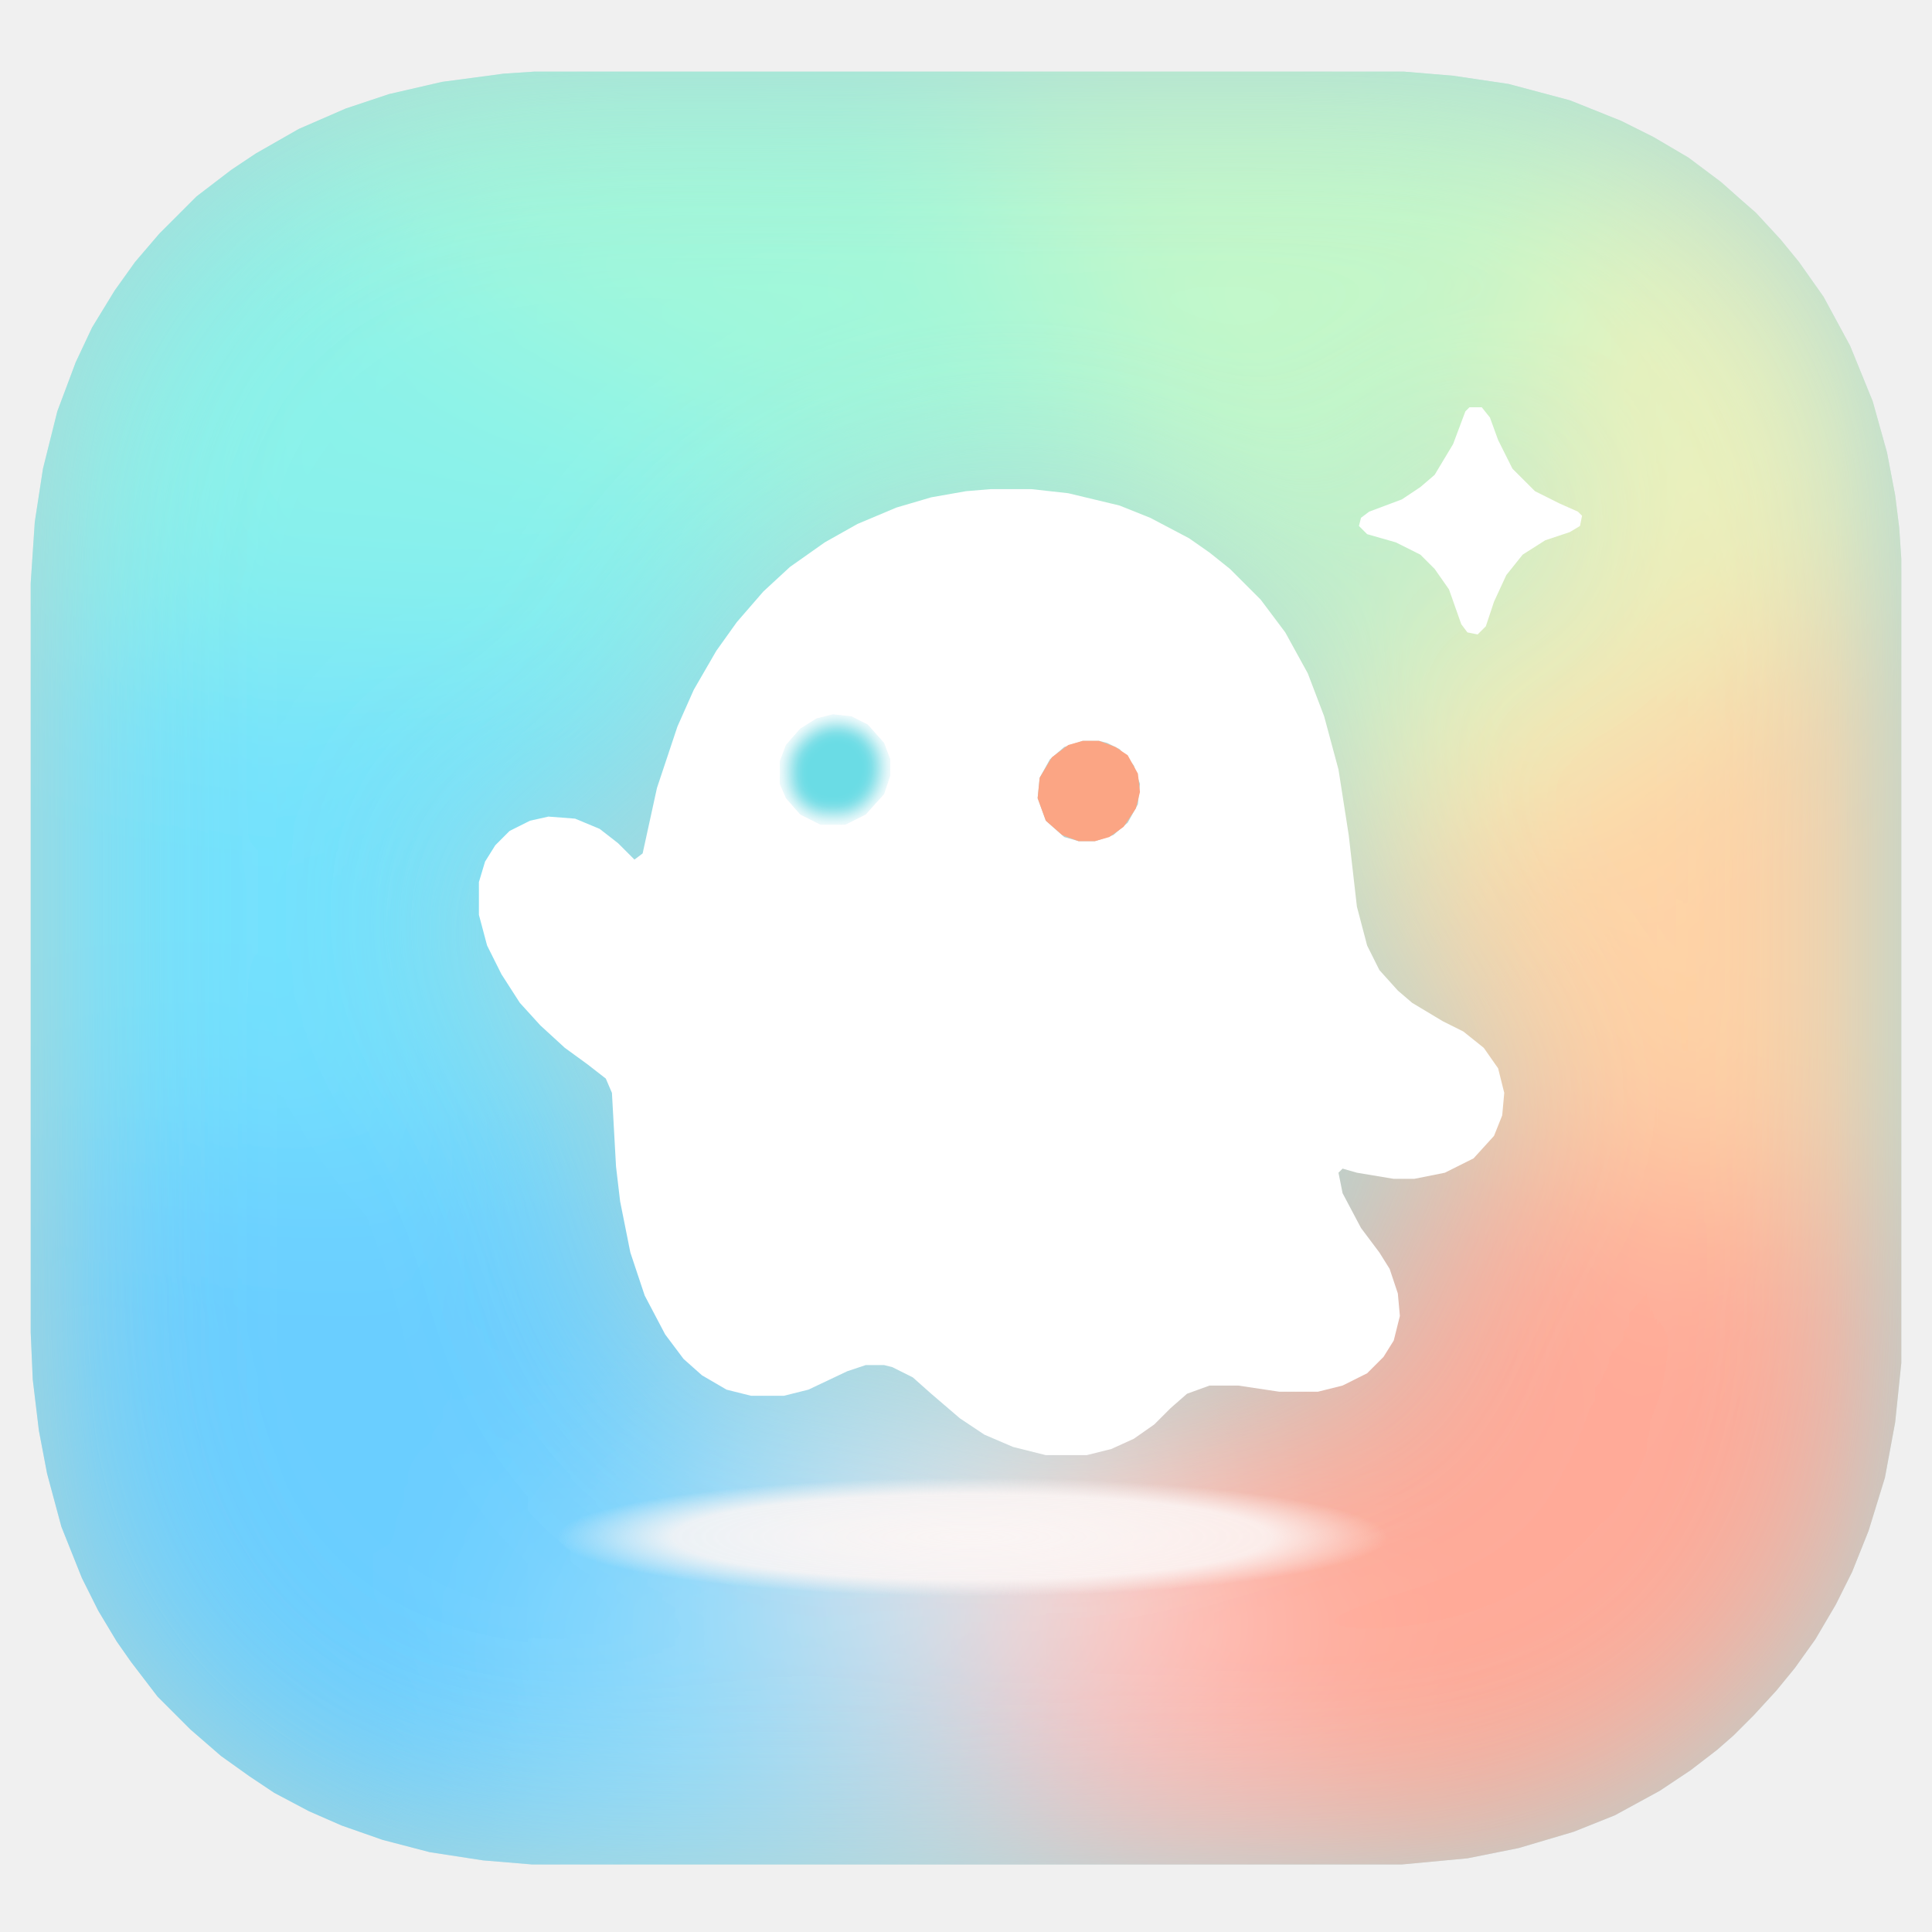
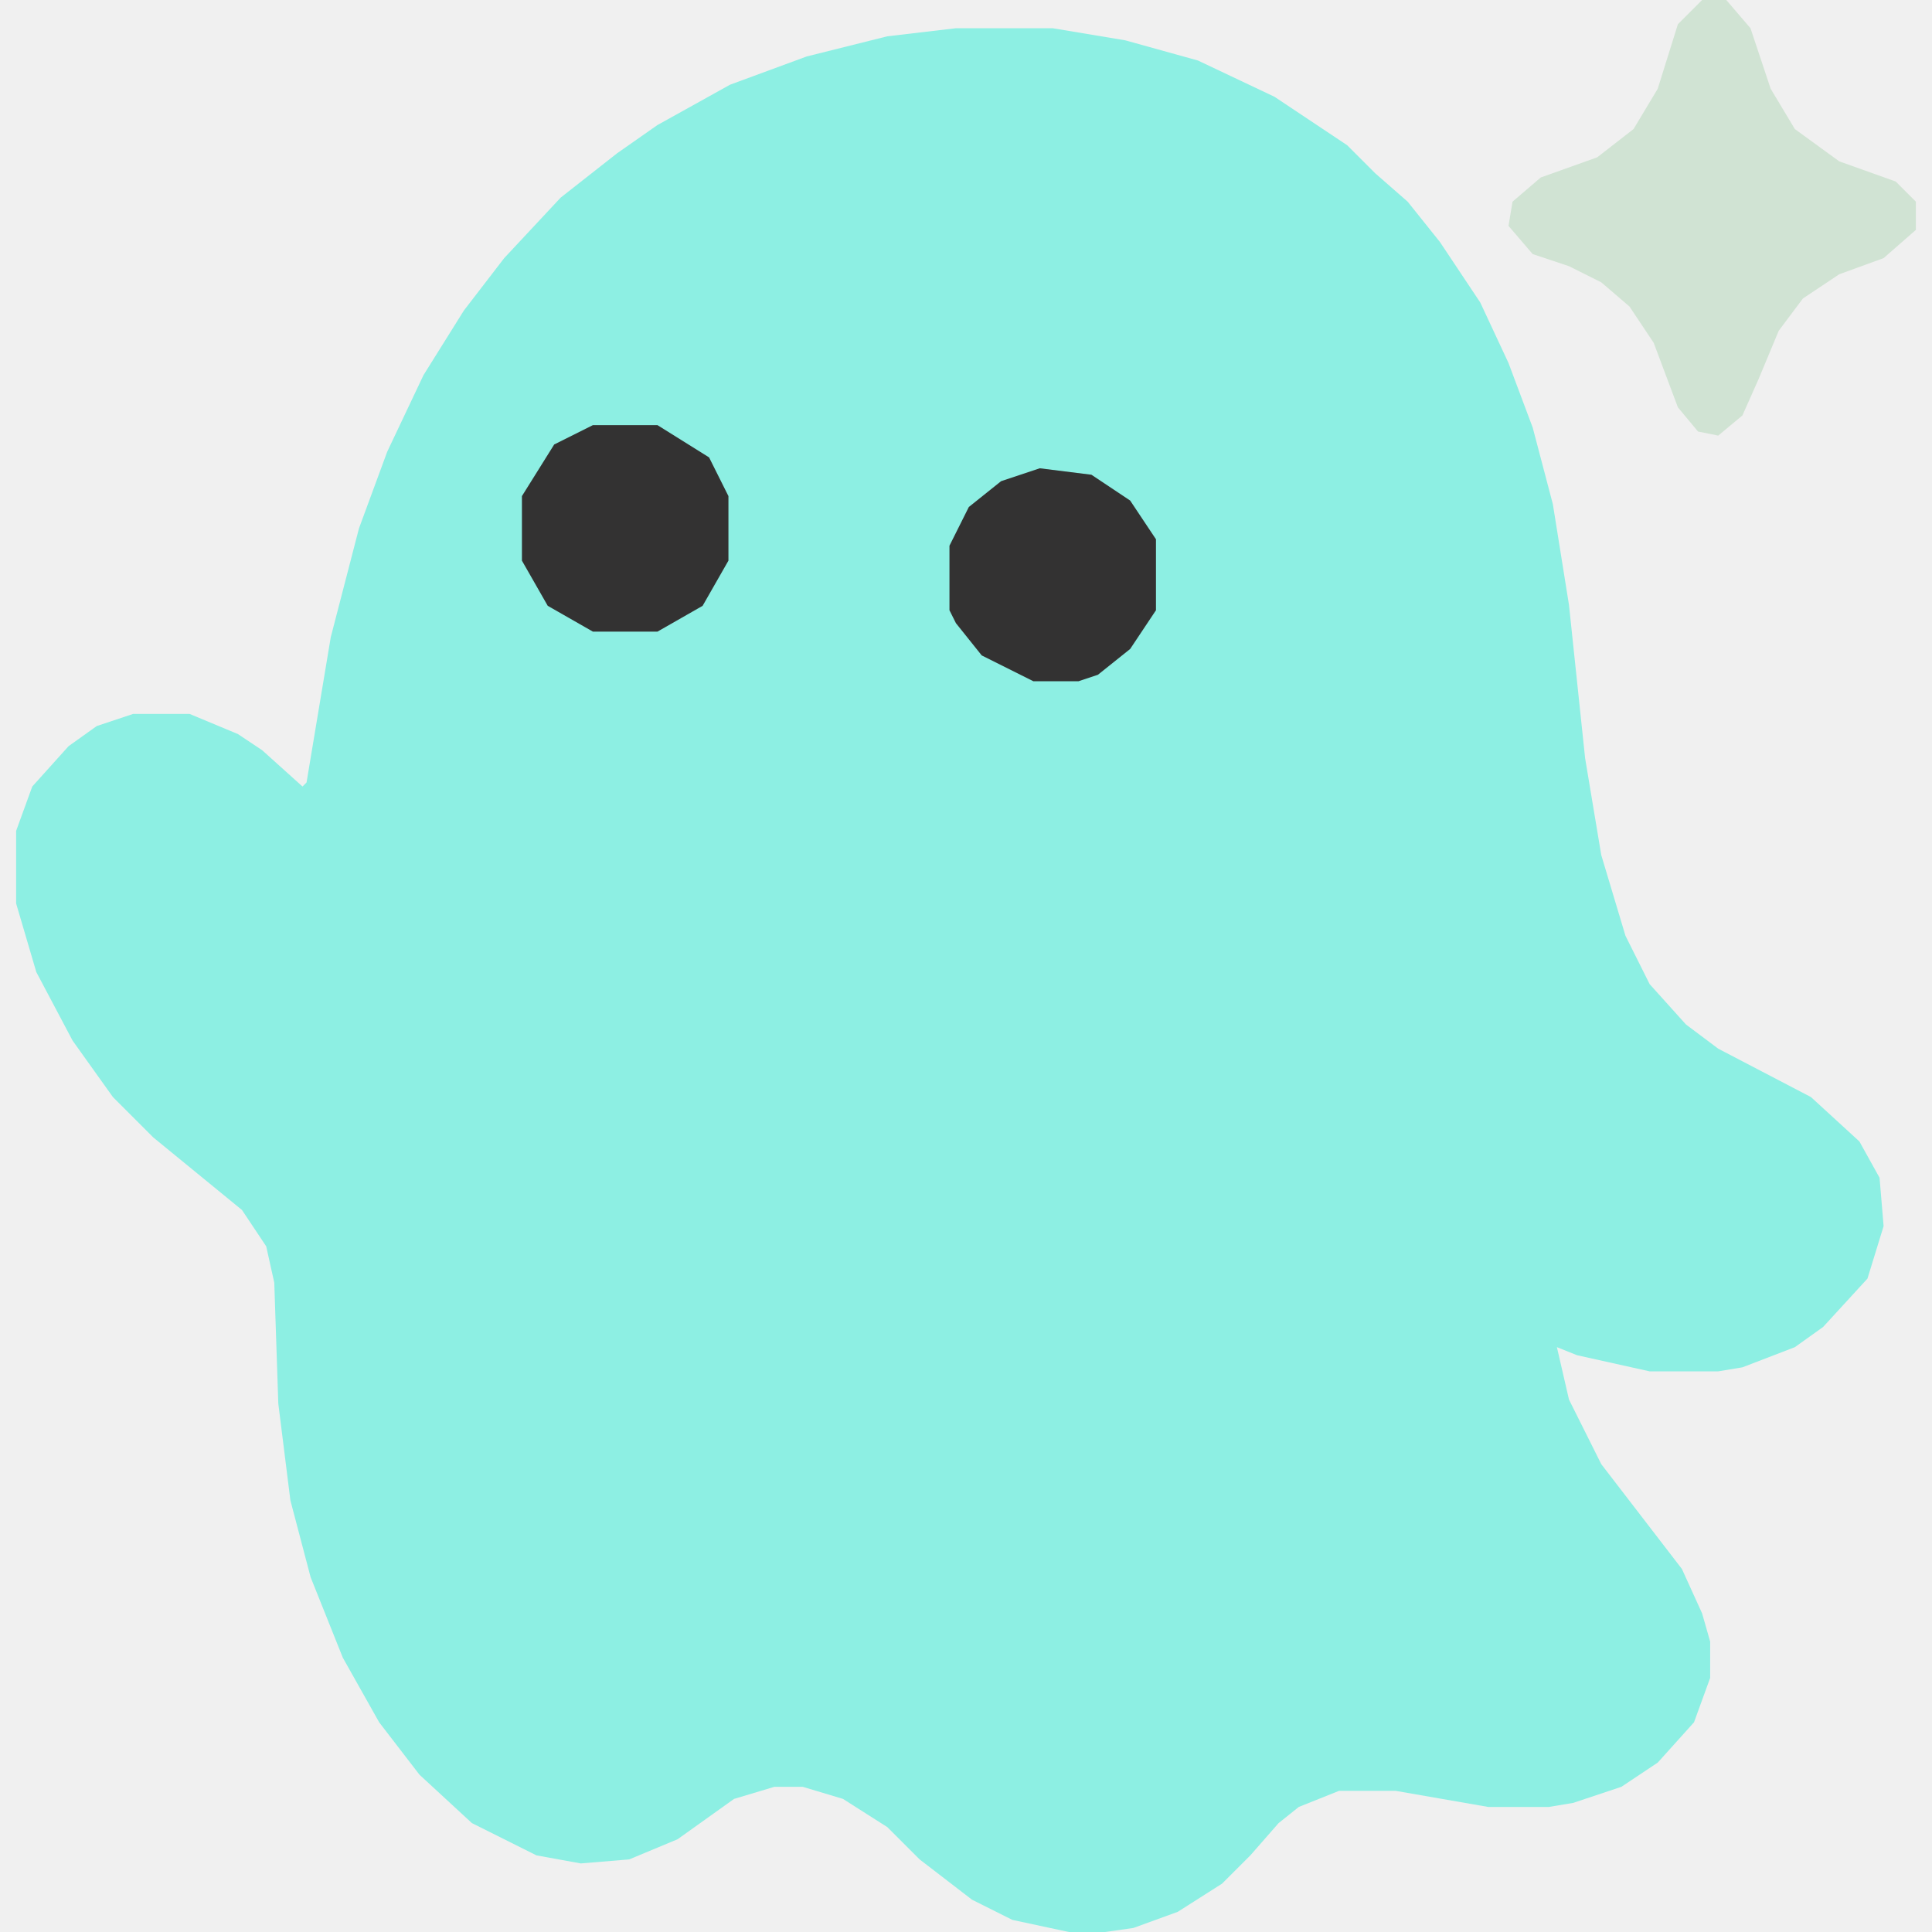
- <svg xmlns="http://www.w3.org/2000/svg" width="24" height="24" viewBox="0 0 944 906">
-   <defs>
-     <clipPath id="cp-ktai-base">
-       <path d="M261,16 L686,16 L710,18 L737,22 L767,30 L792,40 L808,48 L825,58 L841,70 L850,78 L858,85 L870,98 L879,109 L891,126 L904,150 L915,177 L922,202 L926,223 L928,239 L929,254 L929,647 L926,676 L921,703 L913,729 L905,749 L897,765 L887,782 L877,796 L868,807 L857,819 L847,829 L839,836 L826,846 L811,856 L789,868 L769,876 L742,884 L717,889 L685,892 L260,892 L236,890 L210,886 L187,880 L167,873 L151,866 L134,857 L122,849 L108,839 L93,826 L77,810 L64,793 L57,783 L48,768 L40,752 L30,727 L23,701 L19,680 L16,655 L15,632 L15,266 L17,236 L21,210 L28,182 L37,158 L45,141 L56,123 L66,109 L78,95 L96,77 L113,64 L125,56 L146,44 L169,34 L190,27 L216,21 L246,17 Z " />
-     </clipPath>
-     <filter id="fb-ktai-base" x="-40%" y="-40%" width="180%" height="180%">
-       <feGaussianBlur stdDeviation="50" />
-     </filter>
-     <radialGradient id="ktai-rg-floor">
-       <stop offset="0" stop-color="#fcf6f5" stop-opacity="0.95" />
-       <stop offset="0.72" stop-color="#fcf6f5" stop-opacity="0.85" />
-       <stop offset="1" stop-color="#fcf6f5" stop-opacity="0" />
-     </radialGradient>
-     <clipPath id="cp-ktai-ft2">
-       <path d="M407,330 L416,331 L424,335 L432,344 L435,352 L435,360 L432,369 L423,379 L413,384 L401,384 L391,379 L384,371 L381,364 L381,353 L384,345 L391,337 L399,332 Z " />
-     </clipPath>
-     <filter id="fb-ktai-ft2" x="-40%" y="-40%" width="180%" height="180%">
-       <feGaussianBlur stdDeviation="4" />
-     </filter>
-   </defs>
-   <path fill="#aed7d6" d="M261,16 L686,16 L710,18 L737,22 L767,30 L792,40 L808,48 L825,58 L841,70 L850,78 L858,85 L870,98 L879,109 L891,126 L904,150 L915,177 L922,202 L926,223 L928,239 L929,254 L929,647 L926,676 L921,703 L913,729 L905,749 L897,765 L887,782 L877,796 L868,807 L857,819 L847,829 L839,836 L826,846 L811,856 L789,868 L769,876 L742,884 L717,889 L685,892 L260,892 L236,890 L210,886 L187,880 L167,873 L151,866 L134,857 L122,849 L108,839 L93,826 L77,810 L64,793 L57,783 L48,768 L40,752 L30,727 L23,701 L19,680 L16,655 L15,632 L15,266 L17,236 L21,210 L28,182 L37,158 L45,141 L56,123 L66,109 L78,95 L96,77 L113,64 L125,56 L146,44 L169,34 L190,27 L216,21 L246,17 Z " />
-   <g filter="url(#fb-ktai-base)" clip-path="url(#cp-ktai-base)">
-     <path fill="#6aceff" d="M17,517 L19,519 L21,527 L25,529 L29,530 L33,528 L37,531 L44,534 L49,535 L60,536 L65,537 L70,536 L75,538 L78,538 L84,534 L94,535 L98,541 L102,541 L108,539 L113,538 L115,540 L122,541 L126,539 L135,539 L138,539 L141,537 L151,539 L161,542 L171,543 L176,546 L180,544 L187,539 L196,539 L199,539 L203,542 L207,539 L213,539 L218,540 L221,538 L228,543 L231,541 L235,539 L239,535 L244,538 L249,533 L251,535 L253,541 L258,542 L263,538 L266,531 L269,530 L272,532 L276,540 L280,544 L284,542 L284,538 L287,533 L287,530 L290,530 L295,533 L297,531 L298,523 L299,523 L299,538 L300,540 L303,569 L308,593 L315,614 L325,633 L334,645 L344,654 L355,660 L351,664 L345,664 L335,673 L328,674 L321,684 L319,691 L316,696 L315,701 L307,704 L303,709 L299,713 L298,718 L296,725 L296,729 L290,735 L289,739 L284,740 L279,745 L280,752 L279,757 L282,762 L275,772 L275,781 L271,783 L269,786 L264,789 L261,793 L262,798 L265,801 L265,806 L262,810 L262,813 L259,822 L259,836 L255,842 L254,851 L253,854 L255,861 L256,874 L256,881 L263,889 L263,890 L251,891 L250,890 L240,890 L235,889 L225,888 L208,885 L185,879 L168,873 L150,865 L130,854 L111,841 L97,829 L87,820 L80,812 L72,803 L60,787 L49,769 L41,753 L31,728 L25,708 L20,683 L17,660 L16,647 L16,551 Z " />
-     <path fill="#ecf2bb" d="M799,46 L803,48 L807,49 L809,49 L812,54 L816,53 L824,59 L831,63 L845,74 L858,86 L869,97 L879,110 L889,124 L901,145 L908,160 L916,182 L922,204 L926,227 L927,235 L927,248 L928,249 L928,261 L924,259 L922,263 L920,268 L920,272 L914,274 L910,274 L908,273 L902,277 L899,280 L896,286 L893,287 L890,283 L885,285 L878,290 L874,291 L871,293 L867,295 L864,298 L860,297 L855,300 L851,301 L847,304 L839,310 L834,313 L830,316 L825,318 L822,321 L813,326 L806,331 L796,335 L789,341 L786,344 L780,346 L778,350 L768,356 L763,359 L757,362 L750,368 L741,371 L736,376 L731,379 L725,382 L721,385 L717,386 L713,391 L709,392 L708,396 L703,398 L701,401 L696,402 L689,407 L685,409 L682,411 L677,412 L674,415 L669,418 L665,419 L662,422 L656,374 L651,346 L650,342 L655,345 L661,337 L666,330 L668,324 L674,317 L680,315 L685,306 L690,300 L693,295 L696,286 L699,281 L704,279 L709,276 L711,274 L716,288 L718,290 L723,289 L726,284 L732,268 L738,258 L744,251 L755,244 L770,239 L772,237 L771,232 L762,228 L750,222 L738,210 L730,194 L727,183 L731,185 L734,183 L738,187 L741,183 L741,175 L746,169 L746,163 L748,158 L747,155 L749,148 L748,145 L750,142 L748,136 L753,129 L755,124 L758,121 L759,117 L765,114 L767,107 L769,103 L774,94 L776,89 L778,86 L777,83 L781,79 L783,71 L783,66 L786,63 L790,63 L791,61 L790,58 L795,53 L796,49 Z  M782,54 L784,54 L783,61 L780,58 Z  M928,270 L929,270 L929,313 L928,313 Z " />
-     <path fill="#ffaa98" d="M529,344 L538,344 L547,348 L554,356 L556,362 L556,370 L552,380 L547,386 L539,390 L536,391 L526,391 L518,388 L511,380 L508,371 L509,361 L515,351 L522,346 Z  M927,521 L928,521 L929,602 L929,634 L927,663 L924,685 L919,709 L909,739 L899,761 L889,778 L878,794 L865,810 L851,825 L843,832 L831,842 L810,856 L790,867 L770,875 L751,881 L725,887 L704,890 L694,891 L670,891 L669,892 L654,892 L656,888 L654,886 L650,886 L648,881 L647,875 L647,865 L646,860 L645,853 L636,842 L628,835 L626,830 L627,822 L626,820 L627,815 L623,807 L619,804 L616,806 L613,802 L609,797 L610,794 L606,789 L604,779 L601,770 L598,767 L597,763 L596,758 L594,752 L587,744 L591,742 L597,738 L597,731 L591,726 L578,721 L582,714 L581,704 L580,697 L579,686 L576,684 L572,687 L568,687 L567,678 L566,675 L577,664 L587,659 L590,658 L606,658 L627,661 L641,661 L656,658 L668,652 L677,643 L682,633 L683,630 L683,613 L679,602 L672,590 L663,578 L656,564 L653,551 L664,554 L673,556 L689,557 L703,555 L715,550 L721,546 L726,542 L730,536 L736,539 L739,539 L744,545 L747,544 L752,547 L758,545 L763,544 L769,546 L776,546 L779,544 L787,550 L789,550 L793,556 L798,555 L803,557 L806,555 L811,556 L816,557 L823,559 L827,561 L832,557 L836,560 L843,559 L848,563 L854,561 L857,561 L860,561 L863,560 L867,561 L870,566 L880,565 L890,573 L896,571 L902,571 L907,567 L906,563 L910,565 L913,565 L918,568 L923,566 L925,561 L926,528 Z  M649,890 L651,892 L628,892 L628,891 Z " />
-     <path fill="#8af2ea" d="M143,46 L147,48 L143,53 L139,57 L139,61 L139,64 L144,65 L148,67 L154,72 L159,71 L160,75 L166,78 L173,78 L174,83 L176,88 L179,91 L184,90 L191,98 L195,99 L201,104 L210,103 L211,108 L213,112 L218,112 L223,111 L228,115 L231,119 L232,124 L235,124 L242,128 L245,128 L251,136 L254,141 L257,141 L263,142 L269,143 L275,145 L279,151 L284,155 L288,154 L291,153 L296,155 L295,158 L298,161 L304,159 L306,163 L308,167 L313,169 L317,171 L323,174 L326,178 L335,181 L340,184 L345,186 L353,192 L360,194 L363,193 L372,201 L377,201 L382,204 L387,207 L392,212 L400,217 L402,217 L406,222 L410,223 L413,223 L418,222 L423,227 L428,229 L433,227 L435,230 L420,236 L403,246 L389,256 L379,265 L371,272 L360,285 L351,298 L346,306 L340,304 L336,307 L332,307 L329,306 L325,308 L319,310 L317,308 L312,309 L309,312 L303,310 L297,306 L294,309 L287,309 L283,311 L279,308 L273,310 L270,312 L264,313 L260,310 L254,309 L251,311 L249,309 L242,309 L238,306 L233,308 L229,306 L225,309 L220,307 L215,308 L211,307 L204,306 L197,304 L192,307 L187,309 L181,308 L179,304 L175,303 L171,307 L166,305 L161,302 L158,302 L151,308 L148,308 L145,309 L141,305 L138,307 L133,304 L128,303 L126,304 L123,299 L118,295 L110,296 L102,299 L97,296 L91,298 L86,297 L81,300 L75,296 L69,301 L67,303 L59,297 L55,293 L50,294 L43,293 L39,291 L32,285 L28,287 L24,290 L20,287 L18,291 L16,294 L16,256 L18,232 L22,208 L28,184 L37,159 L45,142 L54,127 L65,111 L76,98 L83,90 L91,83 L103,72 L118,61 L127,55 L132,53 L134,51 L139,49 Z " />
-     <path fill="#c0d9e7" d="M454,661 L461,667 L476,678 L492,686 L504,690 L509,691 L504,698 L501,707 L502,710 L500,711 L456,712 L424,714 L416,714 L422,706 L425,703 L426,698 L430,693 L431,688 L437,681 L440,676 L443,673 L444,669 L450,665 Z  M400,751 L417,752 L444,754 L496,755 L496,769 L497,786 L497,793 L500,814 L503,827 L504,840 L505,842 L506,853 L508,863 L508,868 L510,875 L512,880 L513,885 L515,889 L514,891 L494,892 L406,892 L395,891 L392,886 L393,881 L391,868 L390,858 L389,854 L390,847 L388,843 L388,840 L389,835 L390,830 L389,821 L393,815 L393,807 L394,803 L395,792 L397,787 L398,782 L399,773 L401,766 L403,755 Z " />
-     <path fill="#ffd2a5" d="M927,245 L928,249 L927,252 L929,264 L929,599 L928,599 L927,573 L924,571 L921,571 L918,569 L912,573 L908,571 L900,577 L895,580 L891,578 L888,578 L884,577 L885,573 L882,570 L879,570 L875,566 L874,567 L868,567 L865,564 L861,565 L855,563 L851,564 L848,564 L845,563 L842,563 L839,561 L834,562 L831,560 L827,563 L822,562 L815,560 L811,559 L805,560 L799,558 L795,561 L791,559 L789,554 L783,549 L777,549 L773,549 L762,545 L758,549 L753,549 L747,546 L743,547 L738,543 L734,542 L730,541 L727,543 L727,539 L732,531 L734,523 L734,512 L731,502 L725,494 L716,486 L692,473 L679,462 L672,452 L666,438 L663,424 L663,417 L670,415 L674,411 L681,410 L685,405 L690,405 L694,401 L701,399 L707,392 L715,387 L720,383 L726,379 L732,377 L737,371 L741,369 L744,369 L749,365 L754,362 L759,358 L768,355 L773,350 L781,344 L787,341 L791,336 L806,329 L811,324 L817,322 L824,317 L836,310 L841,307 L849,300 L858,298 L861,296 L865,294 L875,287 L879,284 L884,282 L891,280 L894,278 L898,276 L903,271 L906,273 L913,270 L921,261 L924,254 L925,247 Z " />
-     <path fill="#ffbbb5" d="M565,675 L568,678 L569,683 L572,685 L577,680 L580,680 L581,685 L580,691 L581,699 L583,704 L582,707 L583,714 L584,718 L587,724 L571,720 L541,715 L505,712 L498,710 L500,705 L502,699 L504,696 L505,691 L526,692 L542,689 L558,681 Z  M597,735 L598,739 L592,744 L594,748 L598,753 L600,758 L603,760 L604,764 L602,768 L606,781 L609,791 L618,801 L623,805 L628,815 L628,824 L627,829 L636,839 L638,839 L641,844 L644,847 L645,852 L648,861 L648,877 L654,885 L658,883 L660,882 L663,886 L673,888 L670,891 L628,892 L511,892 L513,888 L511,884 L509,874 L507,872 L507,863 L505,855 L503,841 L502,827 L499,813 L496,792 L496,778 L495,764 L495,761 L496,755 L537,752 L565,748 L585,743 L593,739 Z " />
-     <path fill="#c3f8c9" d="M461,17 L694,17 L715,19 L739,23 L769,31 L793,41 L807,48 L816,54 L824,58 L826,62 L822,62 L819,58 L808,54 L804,51 L798,54 L792,62 L785,71 L785,77 L788,81 L786,83 L787,89 L780,97 L776,95 L772,100 L769,106 L766,115 L760,119 L758,125 L760,132 L757,137 L757,140 L756,145 L753,149 L750,158 L748,168 L746,174 L743,178 L743,182 L741,189 L740,194 L738,200 L737,204 L734,201 L729,189 L726,182 L724,180 L719,180 L716,183 L710,199 L703,211 L693,221 L677,229 L667,233 L665,235 L666,239 L670,242 L686,247 L697,254 L704,262 L710,273 L710,279 L704,281 L701,287 L697,289 L695,294 L690,302 L691,306 L683,313 L678,318 L672,325 L668,327 L665,335 L655,346 L654,352 L652,348 L644,324 L636,306 L627,290 L617,277 L608,267 L603,262 L594,254 L581,245 L565,236 L555,232 L559,227 L557,221 L555,218 L554,214 L551,211 L551,206 L548,201 L547,194 L546,189 L544,184 L543,182 L544,177 L538,170 L533,163 L531,157 L530,154 L529,150 L525,145 L526,141 L519,135 L519,128 L511,119 L511,112 L507,107 L506,100 L503,95 L502,89 L502,86 L494,81 L491,78 L489,74 L481,69 L480,64 L478,58 L480,53 L477,47 L476,40 L473,34 L469,33 L469,28 L470,24 L466,19 L461,18 Z " />
-     <path fill="#8ddafc" d="M336,647 L344,653 L356,660 L370,663 L380,663 L396,659 L407,654 L418,649 L422,648 L433,648 L443,652 L453,660 L454,664 L448,668 L438,680 L436,684 L433,689 L428,697 L426,700 L425,704 L421,710 L420,713 L394,717 L368,723 L356,729 L354,731 L354,736 L360,741 L374,746 L400,751 L407,752 L406,756 L404,759 L402,766 L400,773 L399,782 L398,787 L396,793 L395,807 L394,811 L393,816 L390,823 L391,834 L390,838 L391,848 L390,854 L392,861 L391,863 L393,878 L395,881 L395,885 L394,889 L395,891 L393,892 L293,892 L254,891 L251,890 L245,890 L250,886 L255,879 L255,867 L253,858 L252,853 L247,846 L250,844 L254,842 L257,833 L254,824 L258,821 L259,812 L261,805 L262,800 L260,796 L261,788 L266,784 L269,784 L270,779 L272,773 L271,770 L275,766 L278,763 L278,750 L278,747 L280,740 L287,736 L291,732 L293,728 L295,723 L295,711 L300,704 L303,705 L309,700 L313,700 L314,695 L317,691 L318,686 L321,682 L323,676 L326,671 L330,670 L334,671 L338,665 L344,657 L335,649 Z " />
-     <path fill="#a2f8d9" d="M279,16 L309,16 L461,17 L471,18 L473,22 L473,25 L474,27 L473,31 L478,39 L482,41 L481,45 L481,48 L481,56 L484,60 L486,65 L490,69 L492,76 L496,79 L500,82 L504,83 L505,92 L508,97 L507,100 L512,111 L512,116 L519,124 L521,131 L526,136 L527,141 L528,145 L533,154 L536,160 L538,163 L540,168 L546,175 L546,183 L549,191 L551,198 L552,203 L554,209 L557,215 L560,216 L562,222 L564,225 L562,229 L563,232 L555,231 L540,226 L521,222 L513,221 L476,221 L453,225 L434,231 L420,237 L418,236 L421,233 L420,229 L417,228 L410,228 L405,223 L401,221 L399,218 L395,219 L387,212 L382,207 L377,202 L370,203 L362,199 L358,195 L353,194 L344,188 L340,186 L337,186 L333,184 L330,181 L326,179 L316,174 L307,168 L299,167 L295,162 L287,156 L283,159 L274,151 L268,144 L261,145 L256,143 L251,144 L247,140 L245,141 L240,132 L237,130 L233,130 L224,122 L223,118 L220,116 L217,117 L210,114 L207,112 L204,112 L198,107 L196,103 L190,101 L184,97 L181,97 L177,92 L172,89 L170,85 L167,80 L160,78 L155,75 L152,75 L147,70 L141,66 L135,66 L131,63 L125,64 L126,59 L129,55 L132,53 L135,55 L137,52 L136,50 L139,49 L142,51 L144,49 L145,45 L154,41 L159,39 L166,36 L170,34 L178,32 L182,30 L204,24 L232,19 L252,17 Z " />
-     <path fill="#fff4f0" d="M456,711 L462,712 L467,712 L470,712 L475,713 L480,714 L482,712 L488,712 L489,711 L503,711 L531,713 L561,717 L568,719 L575,720 L582,722 L589,725 L596,729 L598,732 L597,737 L590,742 L578,746 L574,747 L560,750 L554,750 L553,751 L525,754 L511,754 L510,755 L459,755 L447,754 L443,754 L438,753 L432,753 L426,748 L410,748 L406,751 L404,749 L400,745 L393,744 L391,745 L383,741 L377,739 L369,740 L366,740 L362,737 L360,737 L359,733 L364,729 L371,729 L374,727 L378,725 L382,724 L391,724 L394,720 L393,718 L403,717 L406,717 L410,720 L414,718 L417,715 L425,713 L428,715 L428,718 L432,718 L437,712 L448,713 L451,713 L455,712 Z " />
-     <path fill="#73e1fd" d="M17,269 L18,269 L20,280 L21,284 L24,286 L29,283 L33,282 L43,289 L47,290 L50,292 L55,291 L62,297 L66,299 L74,292 L79,294 L83,296 L88,295 L91,295 L94,294 L99,295 L102,295 L106,296 L110,295 L118,294 L122,294 L126,300 L132,300 L136,302 L142,304 L145,305 L149,303 L154,301 L157,301 L163,299 L167,303 L176,300 L180,301 L182,301 L187,307 L193,304 L196,301 L202,301 L207,304 L210,305 L213,305 L217,307 L222,305 L226,303 L230,302 L234,305 L241,306 L245,307 L251,307 L254,307 L262,309 L264,308 L269,310 L272,308 L279,307 L282,305 L286,308 L293,307 L296,305 L302,306 L306,309 L316,306 L319,304 L323,307 L327,306 L333,302 L336,300 L340,302 L348,295 L352,294 L350,299 L341,314 L333,331 L324,356 L316,388 L313,403 L307,398 L302,393 L293,386 L284,382 L270,380 L259,382 L249,387 L241,395 L236,405 L234,413 L234,427 L238,442 L246,458 L253,469 L265,483 L272,490 L285,500 L295,506 L299,514 L299,527 L300,528 L300,540 L297,541 L293,535 L289,536 L286,542 L283,550 L278,545 L271,537 L269,533 L266,536 L266,541 L262,545 L256,543 L250,547 L248,544 L248,540 L244,539 L238,539 L233,544 L231,545 L225,545 L222,542 L215,543 L210,541 L205,543 L200,542 L196,540 L189,541 L185,542 L180,548 L176,549 L171,544 L166,543 L162,549 L162,551 L157,551 L156,548 L158,545 L154,541 L146,540 L143,544 L138,544 L135,544 L132,541 L125,542 L122,544 L120,542 L115,543 L110,540 L102,544 L97,544 L90,536 L83,536 L78,540 L74,539 L69,538 L63,539 L54,536 L44,537 L38,533 L32,531 L29,532 L24,530 L18,534 L17,551 L16,551 L16,294 Z  M406,334 L416,335 L422,338 L429,346 L431,352 L431,360 L428,369 L423,375 L417,379 L414,380 L401,380 L394,377 L389,372 L385,364 L385,352 L389,344 L397,337 Z " />
-   </g>
-   <ellipse cx="475" cy="732" rx="204" ry="29" fill="url(#ktai-rg-floor)" />
-   <path fill="#ffffff" d="M718,180 L724,180 L728,185 L732,196 L739,210 L750,221 L762,227 L771,231 L773,233 L772,238 L767,241 L755,245 L744,252 L736,262 L730,275 L726,287 L722,291 L717,290 L714,286 L708,269 L701,259 L694,252 L682,246 L668,242 L664,238 L665,234 L669,231 L685,225 L694,219 L701,213 L710,198 L716,182 Z  M484,220 L504,220 L522,222 L547,228 L562,234 L581,244 L591,251 L601,259 L616,274 L628,290 L639,310 L647,331 L654,357 L659,389 L663,424 L668,443 L674,455 L683,465 L690,471 L705,480 L715,485 L725,493 L732,503 L735,515 L734,526 L730,536 L720,547 L706,554 L691,557 L681,557 L663,554 L656,552 L654,554 L656,564 L665,581 L674,593 L679,601 L683,613 L684,624 L681,636 L676,644 L668,652 L656,658 L644,661 L625,661 L605,658 L591,658 L580,662 L572,669 L564,677 L554,684 L543,689 L531,692 L511,692 L495,688 L481,682 L469,674 L455,662 L446,654 L436,649 L432,648 L423,648 L414,651 L395,660 L383,663 L367,663 L355,660 L343,653 L334,645 L325,633 L315,614 L308,593 L303,568 L301,551 L299,515 L296,508 L287,501 L276,493 L264,482 L254,471 L245,457 L238,443 L234,428 L234,412 L237,402 L242,394 L249,387 L259,382 L268,380 L281,381 L293,386 L302,393 L310,401 L314,398 L321,366 L331,336 L339,318 L350,299 L360,285 L373,270 L386,258 L403,246 L419,237 L438,229 L455,224 L472,221 Z M407,333 L397,336 L389,343 L385,349 L384,353 L384,364 L389,374 L394,378 L401,381 L413,381 L423,376 L429,369 L432,360 L432,352 L429,344 L421,336 L411,333 Z M529,343 L520,346 L513,352 L508,361 L507,371 L511,382 L520,390 L527,392 L535,392 L544,389 L551,383 L556,374 L557,364 L554,355 L547,347 L541,344 L537,343 Z " />
-   <path fill="#fba584" d="M529,343 L537,343 L545,346 L551,350 L556,359 L557,368 L555,376 L549,385 L542,390 L535,392 L527,392 L519,389 L511,382 L507,371 L508,361 L514,351 L522,345 Z " />
-   <path fill="#fefeff" d="M407,330 L416,331 L424,335 L432,344 L435,352 L435,360 L432,369 L423,379 L413,384 L401,384 L391,379 L384,371 L381,364 L381,353 L384,345 L391,337 L399,332 Z " />
-   <g filter="url(#fb-ktai-ft2)" clip-path="url(#cp-ktai-ft2)">
-     <path fill="#f9feff" d="M407,330 L416,331 L424,335 L432,344 L435,352 L435,360 L432,369 L423,379 L413,384 L401,384 L391,379 L384,371 L381,364 L381,353 L384,345 L391,337 L399,332 Z " />
-     <path fill="#6bdce5" d="M405,334 L413,334 L423,338 L429,346 L431,351 L431,361 L428,369 L422,376 L414,380 L400,380 L392,376 L387,370 L385,364 L385,352 L389,344 L397,337 Z " />
-     <path fill="#a6ebf0" d="" />
-   </g>
+ <svg xmlns="http://www.w3.org/2000/svg" width="24" height="24" viewBox="16 13 471 479">
+   <path fill="#8defe3" d="M249,20 L273,20 L291,23 L309,28 L328,37 L346,49 L353,56 L361,63 L369,73 L379,88 L386,103 L392,119 L397,138 L401,163 L405,201 L409,225 L415,245 L421,257 L430,267 L438,273 L461,285 L473,296 L478,305 L479,317 L475,330 L464,342 L457,347 L444,352 L438,353 L421,353 L403,349 L398,347 L401,360 L409,376 L419,389 L429,402 L434,413 L436,420 L436,429 L432,440 L423,450 L414,456 L402,460 L396,461 L381,461 L358,457 L344,457 L334,461 L329,465 L322,473 L315,480 L304,487 L293,491 L286,492 L277,492 L263,489 L253,484 L240,474 L232,466 L221,459 L211,456 L204,456 L194,459 L180,469 L168,474 L156,475 L145,473 L129,465 L116,453 L106,440 L97,424 L89,404 L84,385 L81,361 L80,331 L78,322 L72,313 L61,304 L50,295 L40,285 L30,271 L21,254 L16,237 L16,219 L20,208 L29,198 L36,193 L45,190 L59,190 L71,195 L77,199 L87,208 L88,207 L94,171 L101,144 L108,125 L117,106 L127,90 L137,77 L151,62 L165,51 L175,44 L193,34 L212,27 L232,22 Z M162,128 L155,132 L151,139 L151,149 L155,156 L162,160 L172,160 L179,156 L183,149 L183,139 L179,132 L172,128 Z M271,139 L263,142 L258,148 L257,151 L257,161 L261,167 L267,171 L270,172 L277,172 L283,169 L288,163 L289,161 L289,150 L285,144 L279,140 Z " />
+   <path fill="#333232" transform="translate(-100.2 -86.4) scale(1.6)" d="M162,128 L172,128 L180,133 L183,139 L183,149 L179,156 L172,160 L162,160 L155,156 L151,149 L151,139 L156,131 Z " />
+   <path fill="#333232" transform="translate(-163.8 -93.3) scale(1.6)" d="M271,139 L279,140 L285,144 L289,150 L289,161 L285,167 L280,171 L277,172 L270,172 L262,168 L258,163 L257,161 L257,151 L260,145 L265,141 Z " />
+   <path fill="#d0e3d3" d="M434,13 L440,13 L446,20 L451,35 L457,45 L468,53 L482,58 L487,63 L487,70 L479,77 L468,81 L459,87 L453,95 L448,107 L444,116 L438,121 L433,120 L428,114 L422,98 L416,89 L409,83 L401,79 L392,76 L386,69 L387,63 L394,57 L408,52 L417,45 L423,35 L428,19 Z " />
</svg>
